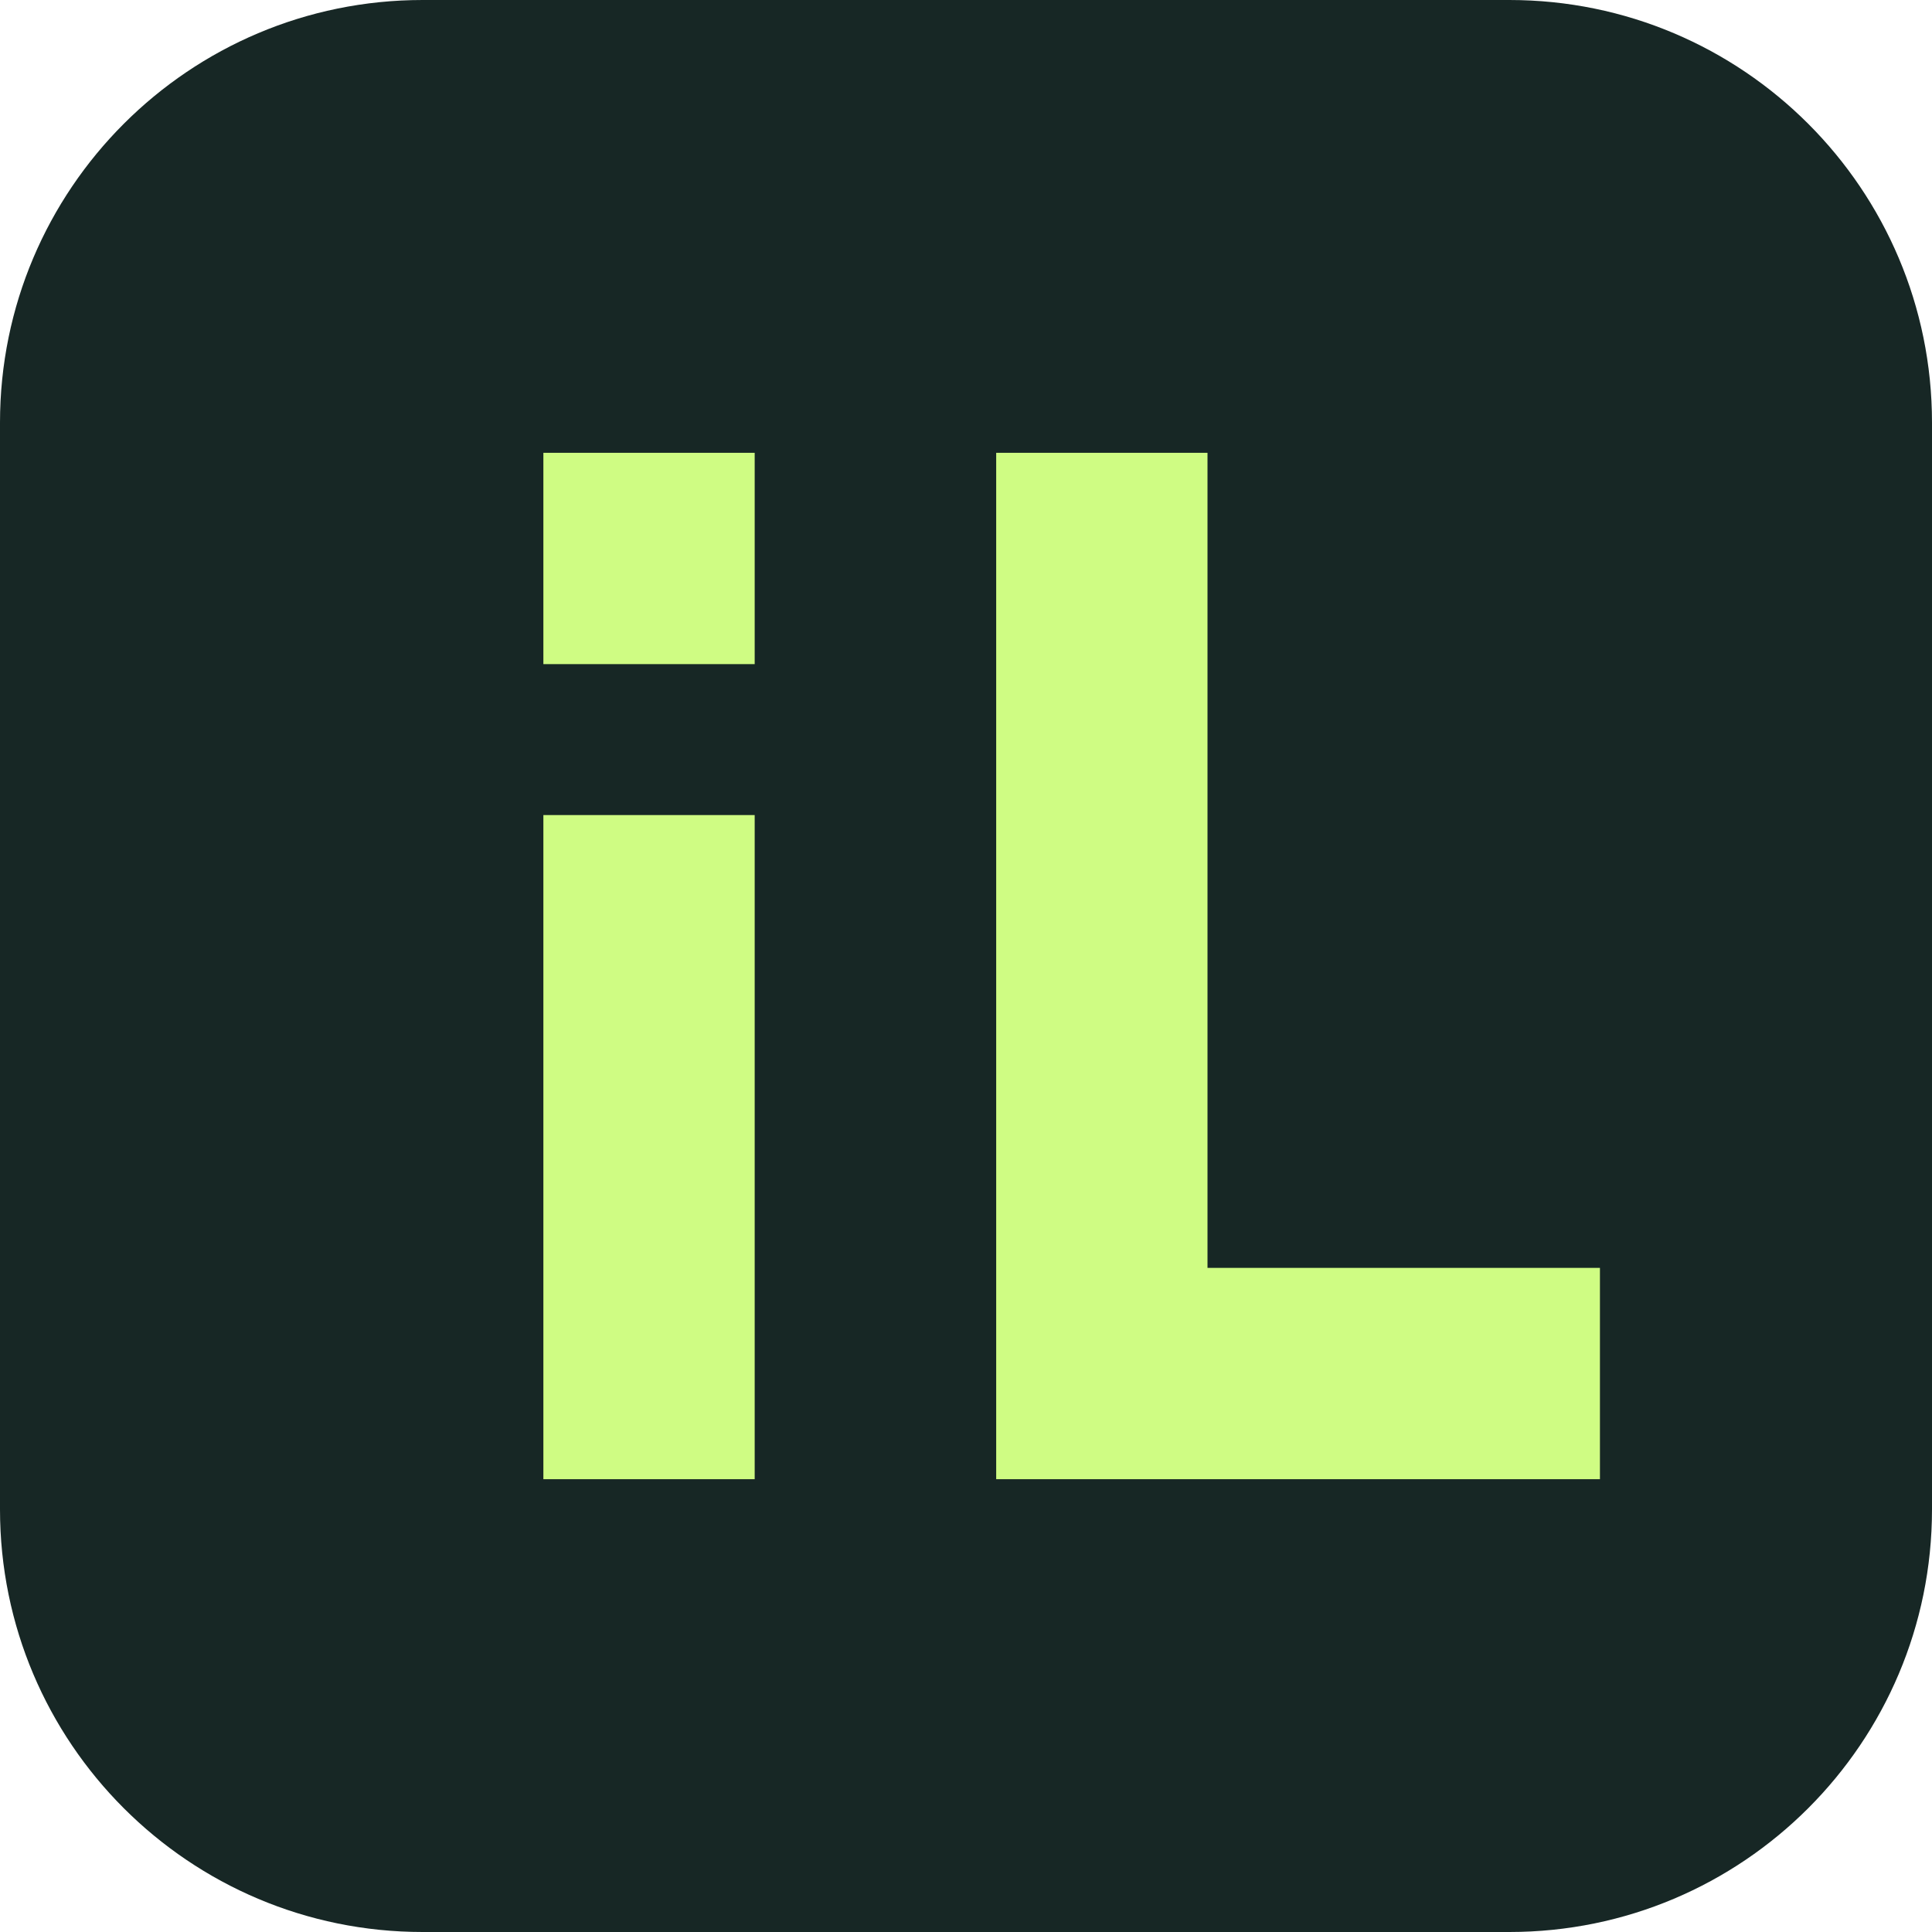
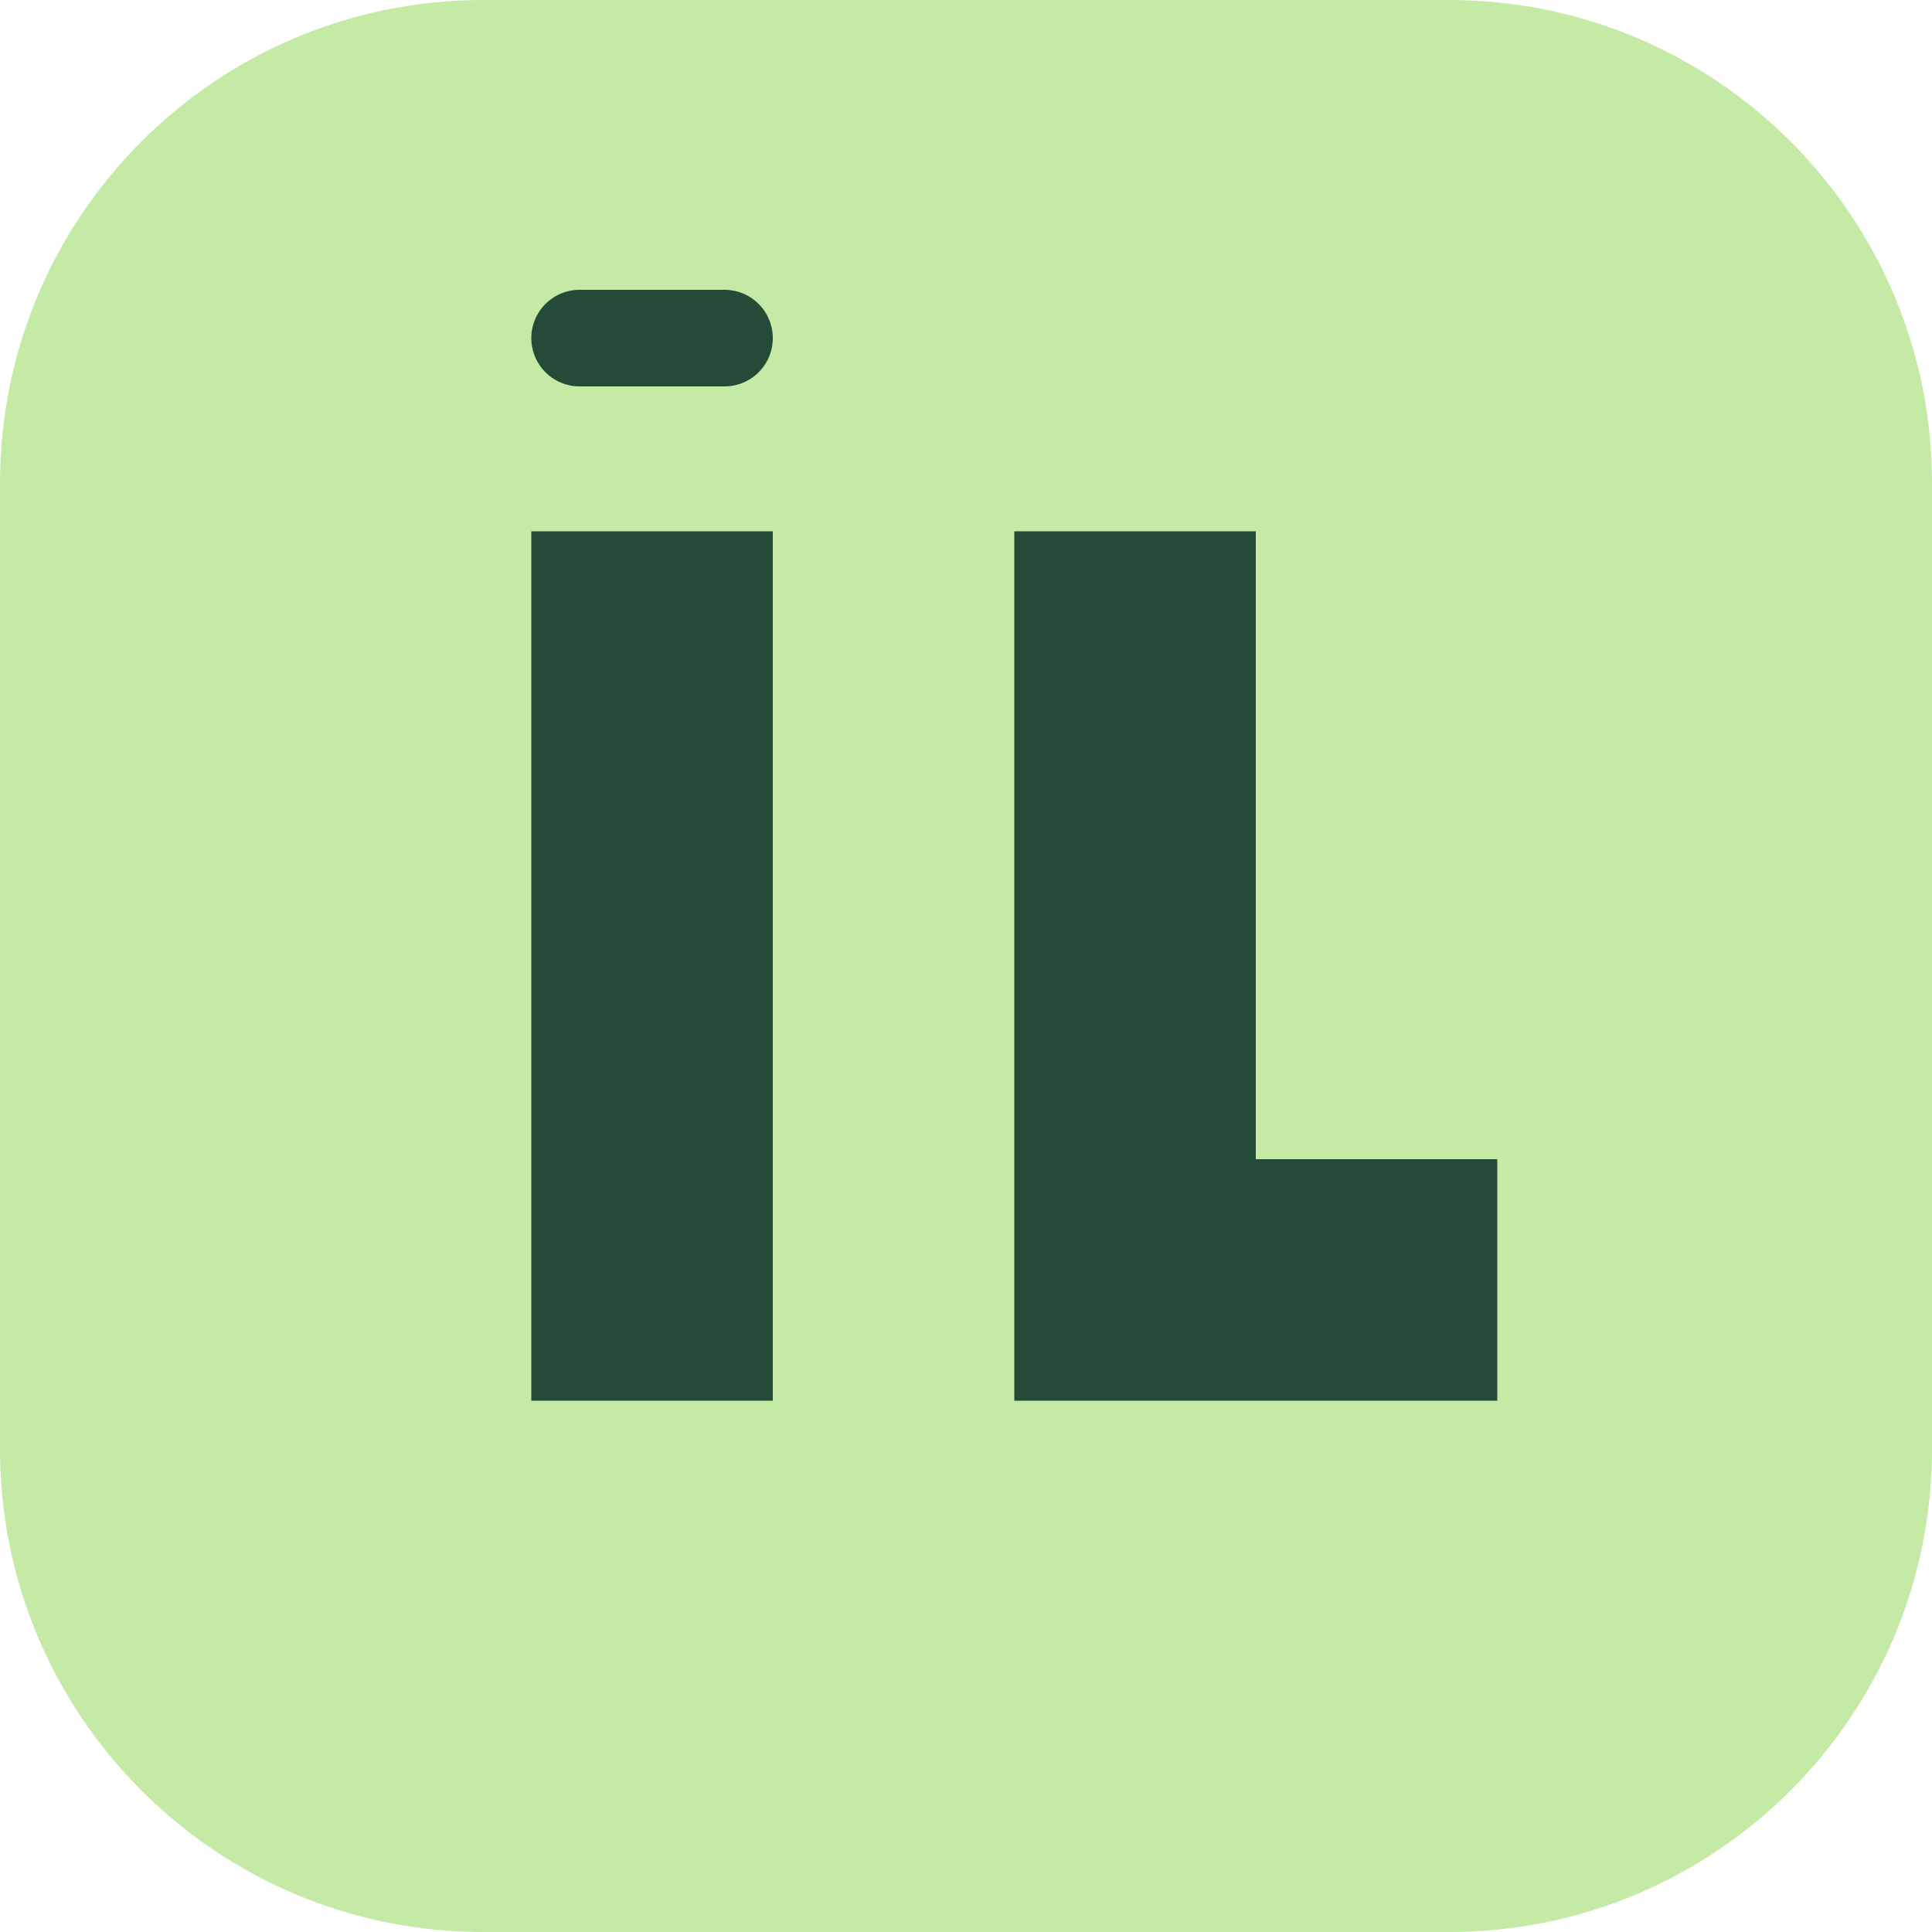
- <svg xmlns="http://www.w3.org/2000/svg" viewBox="0 0 64 64">
-   <rect width="64" height="64" rx="14" fill="#172725" />
-   <path d="M18 27h7v22h-7zm0-12h7v7h-7zm15 0h7v27h13v7H33z" fill="#cffc83" />
+ <svg xmlns="http://www.w3.org/2000/svg" viewBox="0 0 40 40">
+   <rect width="40" height="40" rx="10" fill="#c4eaa6" />
+   <path d="M11 11h5v18h-5zm10 0h5v13h5v5H21z" fill="#244a38" />
+   <path d="M12 7h3" stroke="#244a38" stroke-width="2" stroke-linecap="round" />
</svg>
